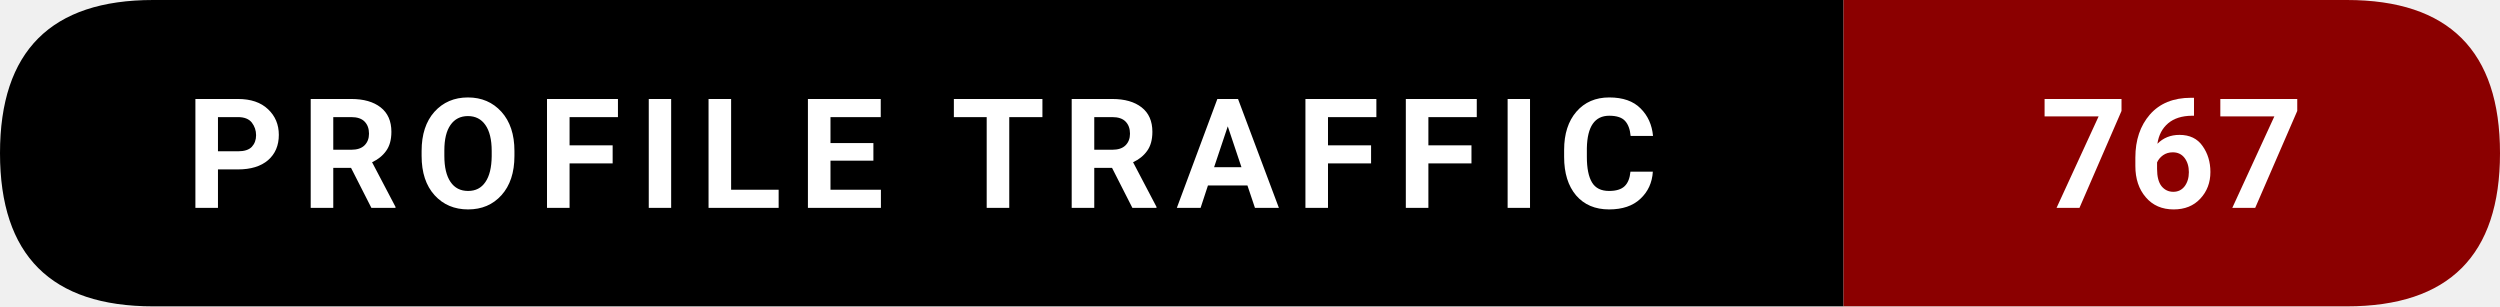
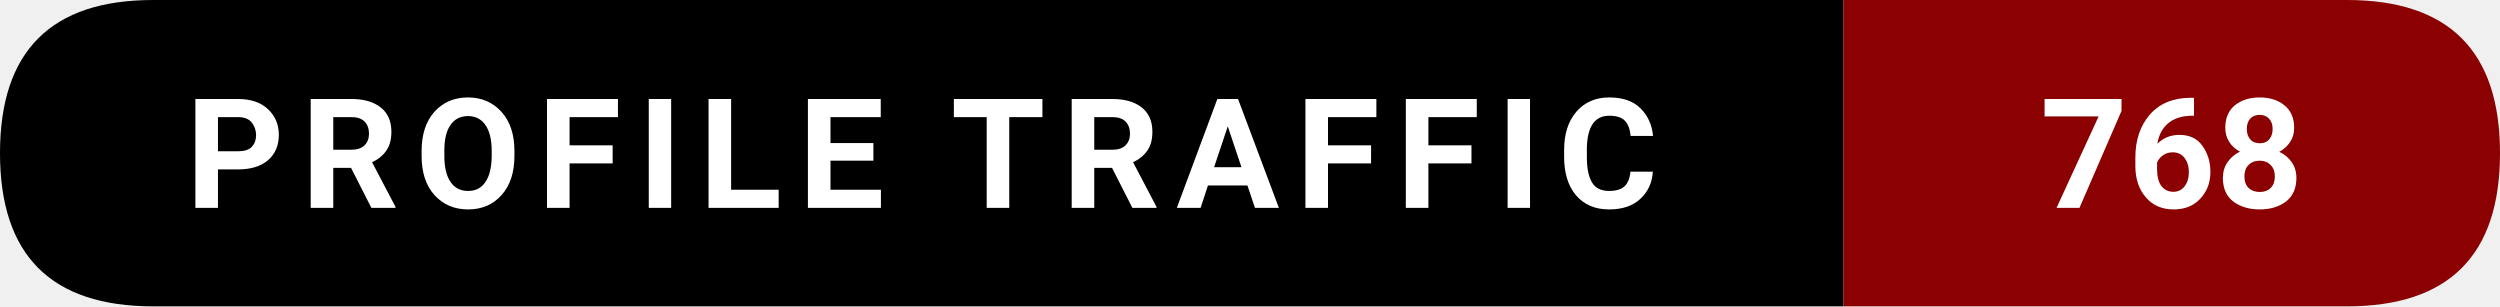
- <svg xmlns="http://www.w3.org/2000/svg" width="228.5" height="28" viewBox="0 0 228.5 28" role="img" aria-label="Profile traffic: 767">
+ <svg xmlns="http://www.w3.org/2000/svg" width="228.5" height="28" viewBox="0 0 228.5 28" role="img" aria-label="Profile traffic: 768">
  <path d="M14,0   L168.5,0   L168.5,28   L14,28   Q0,28 0,14   L0,14   Q0,0 14,0   Z" fill="#000000" />
  <path d="M168.5,0   L214.5,0   Q228.5,0 228.5,14   L228.5,14   Q228.5,28 214.5,28   L168.5,28   Z" fill="#8B0000" />
  <text x="84.25" y="19" text-anchor="middle" font-family="ui-sans-serif,system-ui,-apple-system,Segoe UI,Roboto,Ubuntu,Arial" font-size="14" font-weight="600" fill="#ffffff" letter-spacing="1.5">
    PROFILE TRAFFIC
  </text>
  <text x="198.5" y="19" text-anchor="middle" font-family="ui-sans-serif,system-ui,-apple-system,Segoe UI,Roboto,Ubuntu,Arial" font-size="14" font-weight="700" fill="#ffffff">
-     767
+     768
  </text>
</svg>
